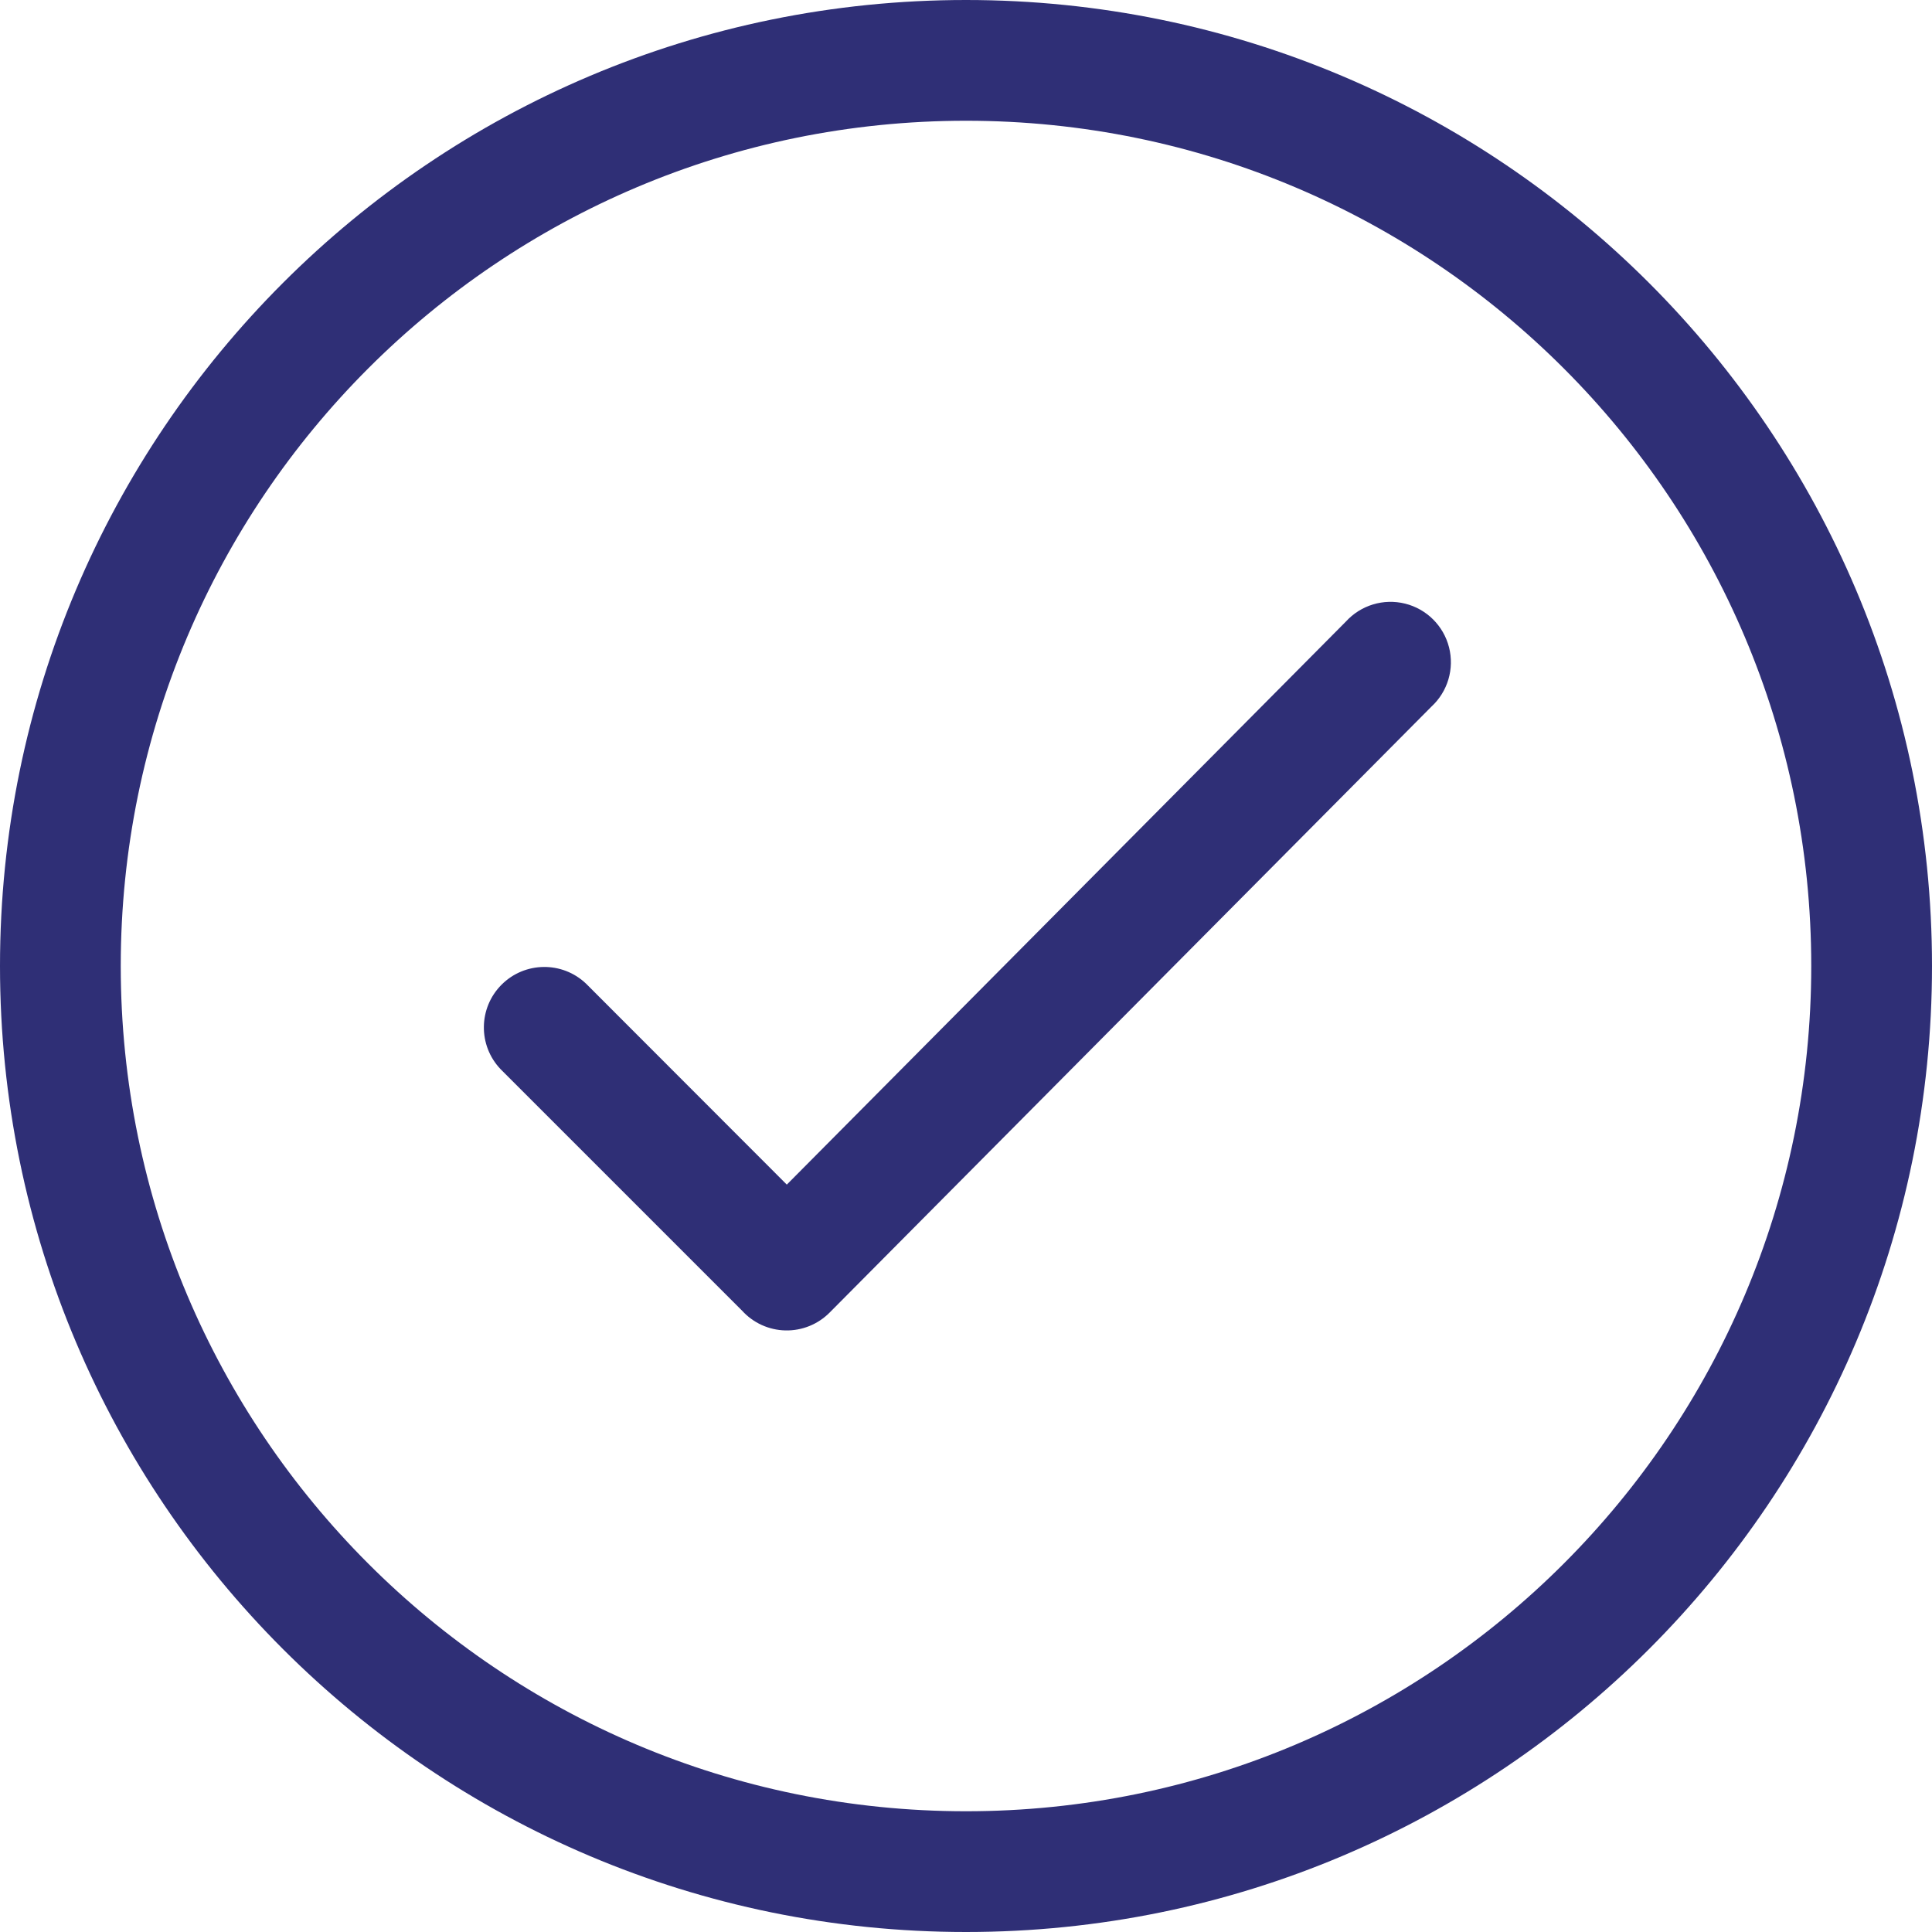
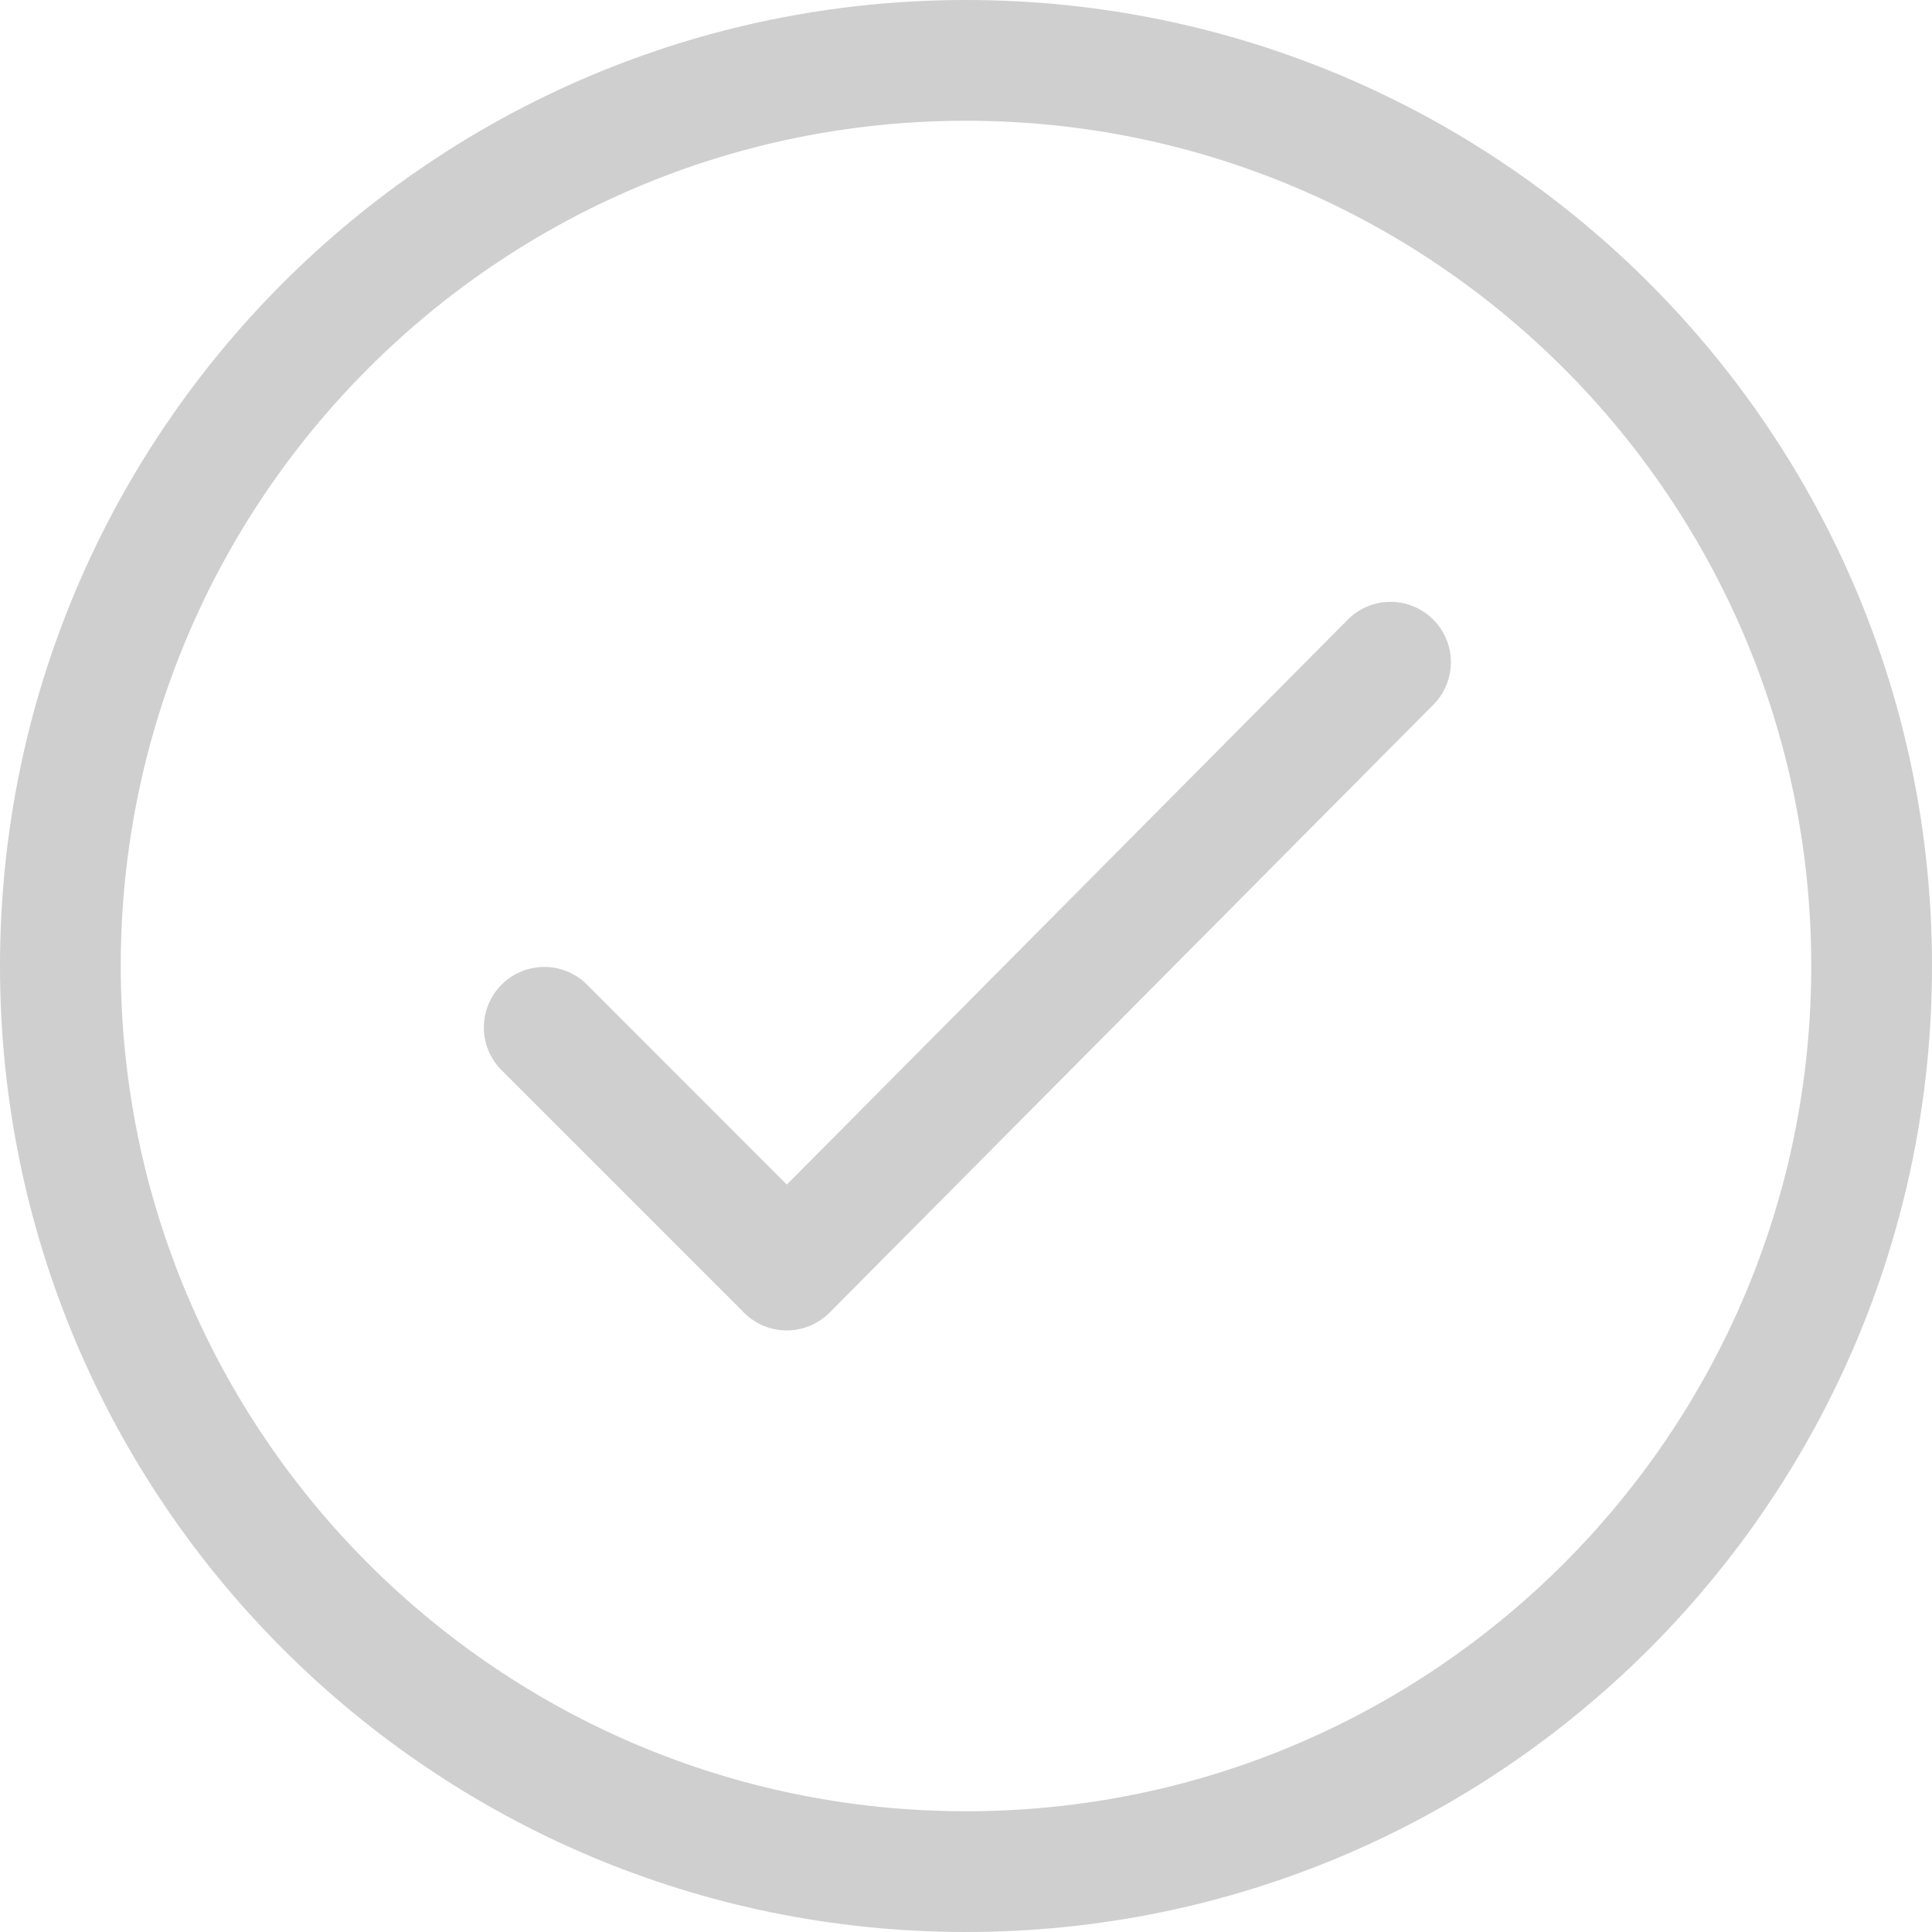
- <svg xmlns="http://www.w3.org/2000/svg" id="确定_1_" data-name="确定 (1)" width="20" height="20" viewBox="0 0 20 20">
+ <svg xmlns="http://www.w3.org/2000/svg" width="20" height="20" viewBox="0 0 20 20">
  <defs>
    <style>
      .cls-1 {
-         fill: #2f2f76;
+         fill: #cfcfcf;
      }
    </style>
  </defs>
-   <path id="路径_442" data-name="路径 442" class="cls-1" d="M10,18.75A8.75,8.75,0,1,0,1.25,10,8.75,8.75,0,0,0,10,18.75ZM10,20A10,10,0,1,1,20,10,10,10,0,0,1,10,20Z" />
-   <path id="路径_443" data-name="路径 443" class="cls-1" d="M259.105,325.093l5.787-5.828a.625.625,0,1,1,.886.88l-6.229,6.272a.625.625,0,0,1-.908-.02l-2.5-2.5a.626.626,0,0,1,.885-.885Z" transform="translate(-250.96 -312.83)" />
+   <g id="确定" transform="translate(-285 -872)">
+     <path id="确定-2" data-name="确定" class="cls-1" d="M10,18.75A8.75,8.75,0,1,0,1.25,10,8.75,8.75,0,0,0,10,18.75ZM10,20A10,10,0,1,1,20,10,10,10,0,0,1,10,20Z" transform="translate(285 872)" />
+     <path id="确定-3" data-name="确定" class="cls-1" d="M259.105,325.093l5.787-5.828a.625.625,0,1,1,.886.88l-6.229,6.272a.625.625,0,0,1-.908-.02l-2.5-2.5a.626.626,0,0,1,.885-.885Z" transform="translate(34.04 559.17)" />
+   </g>
</svg>
